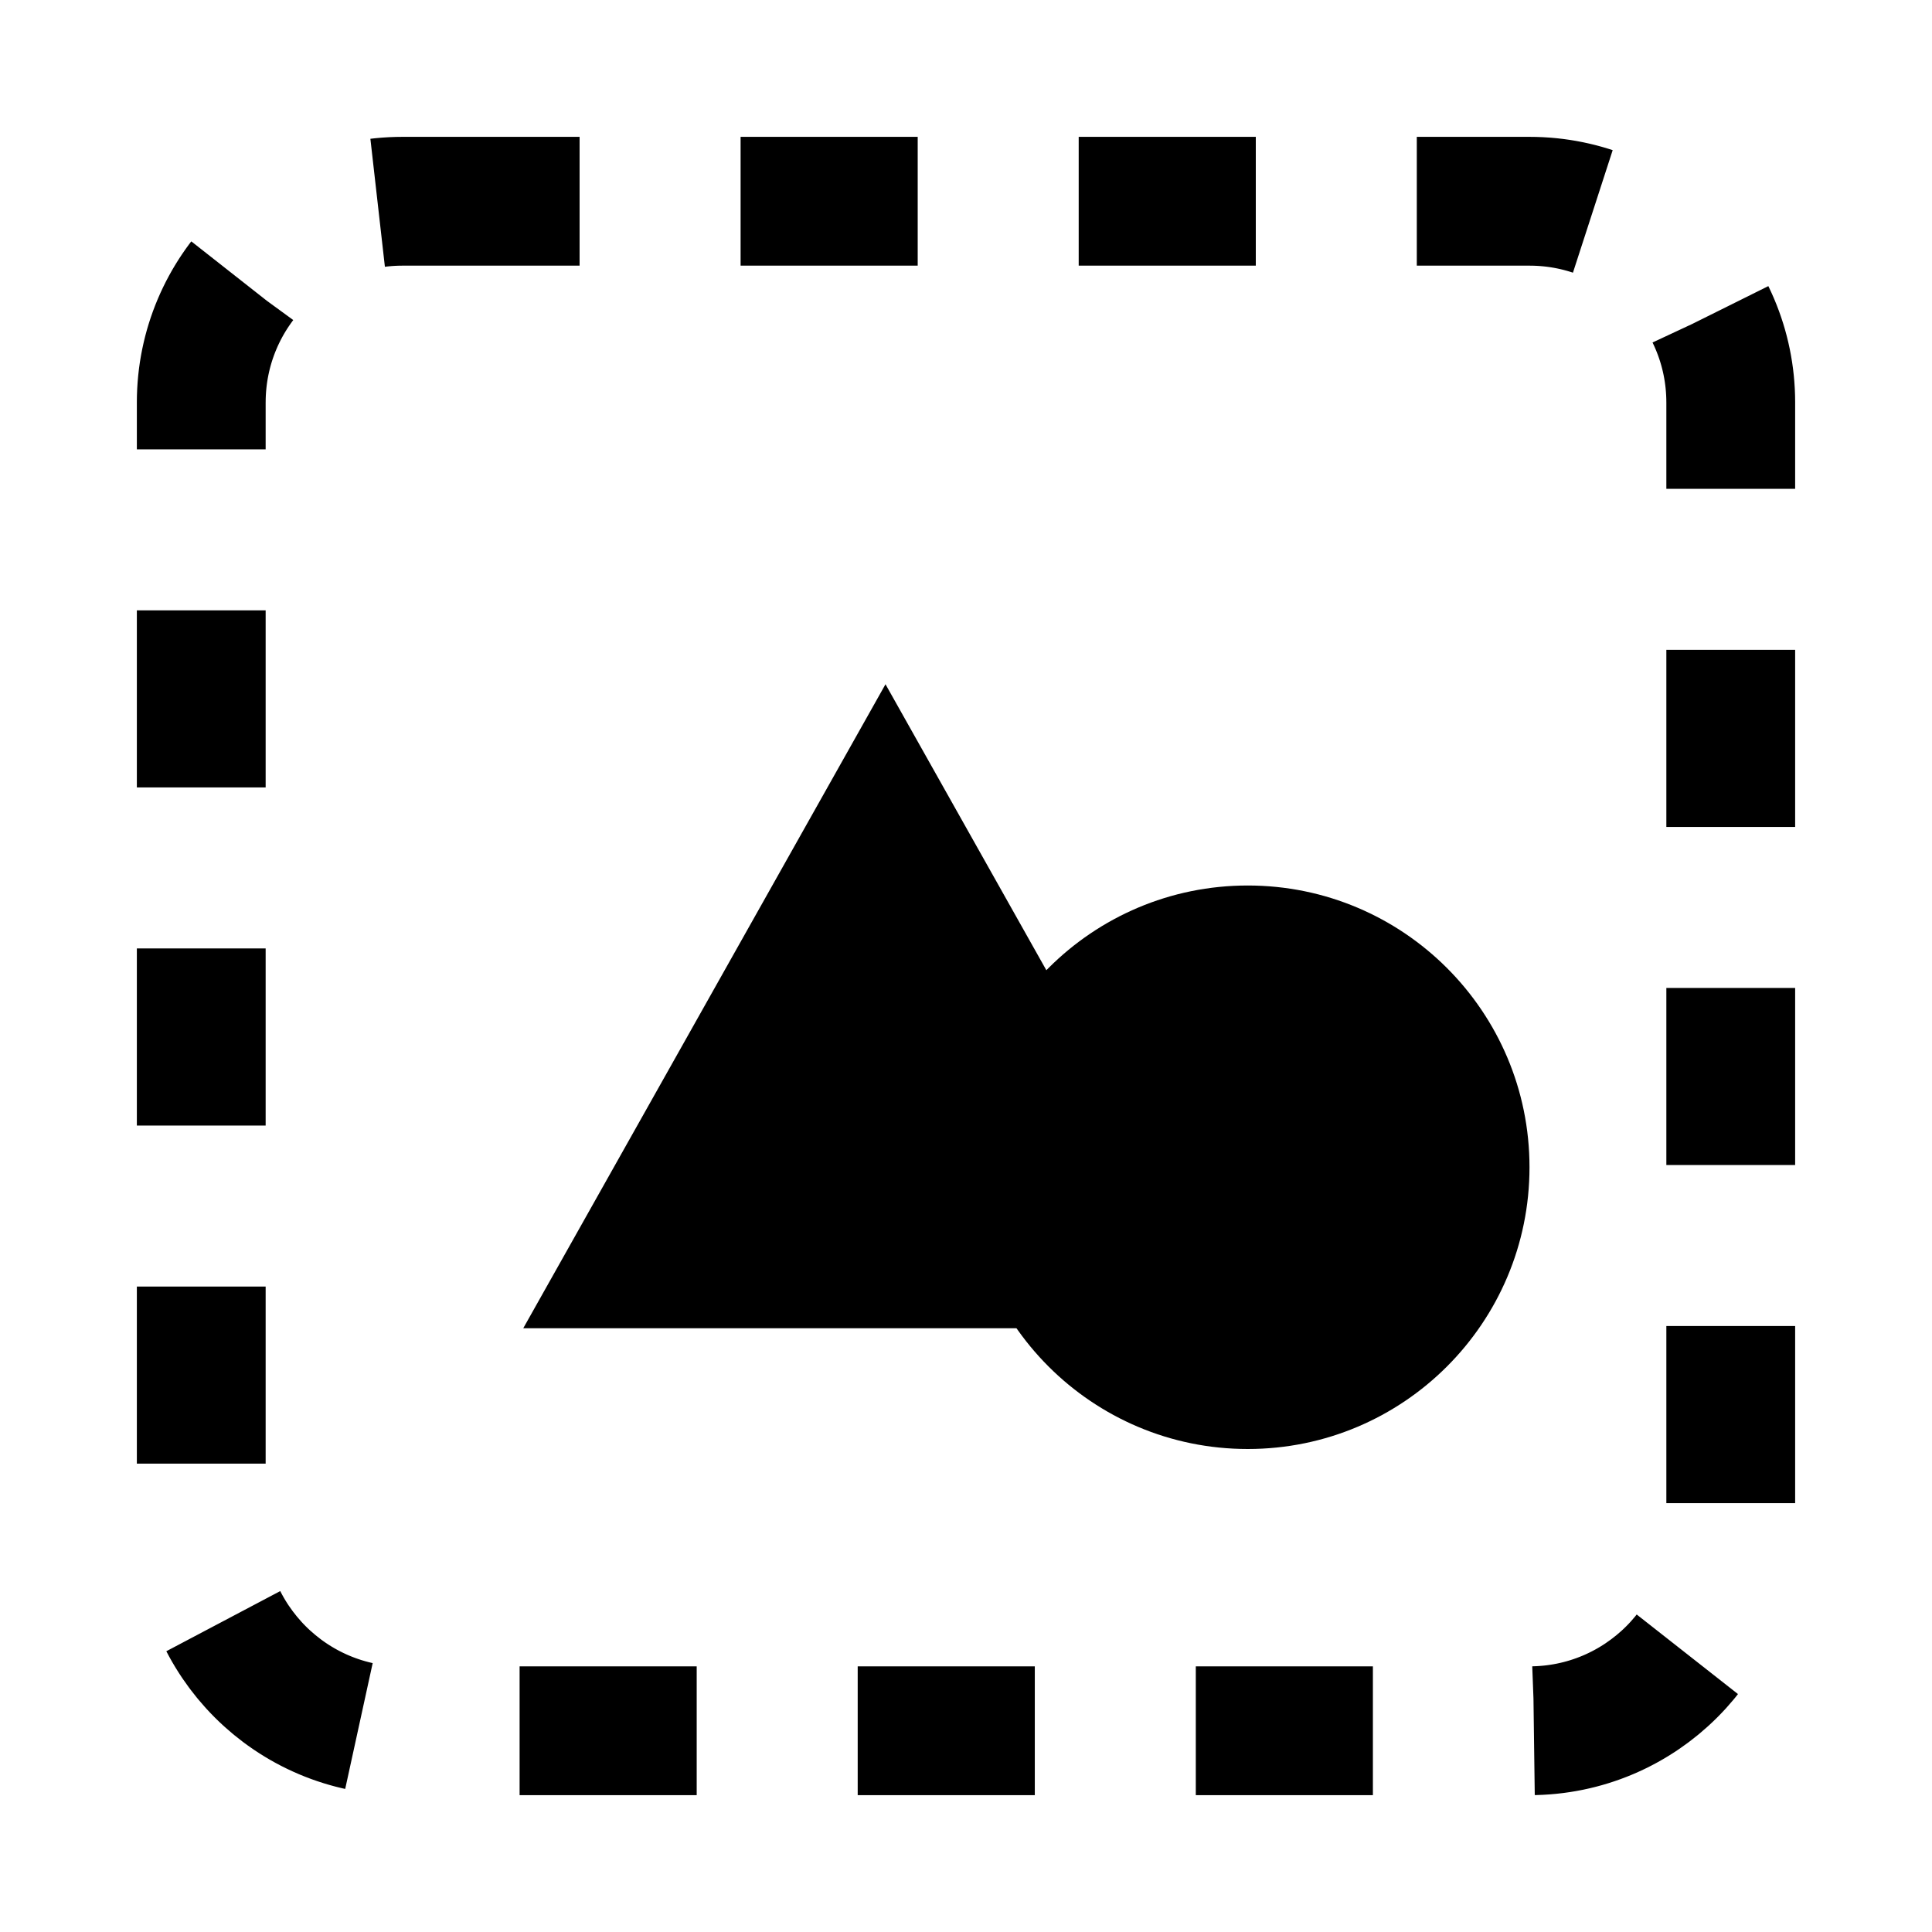
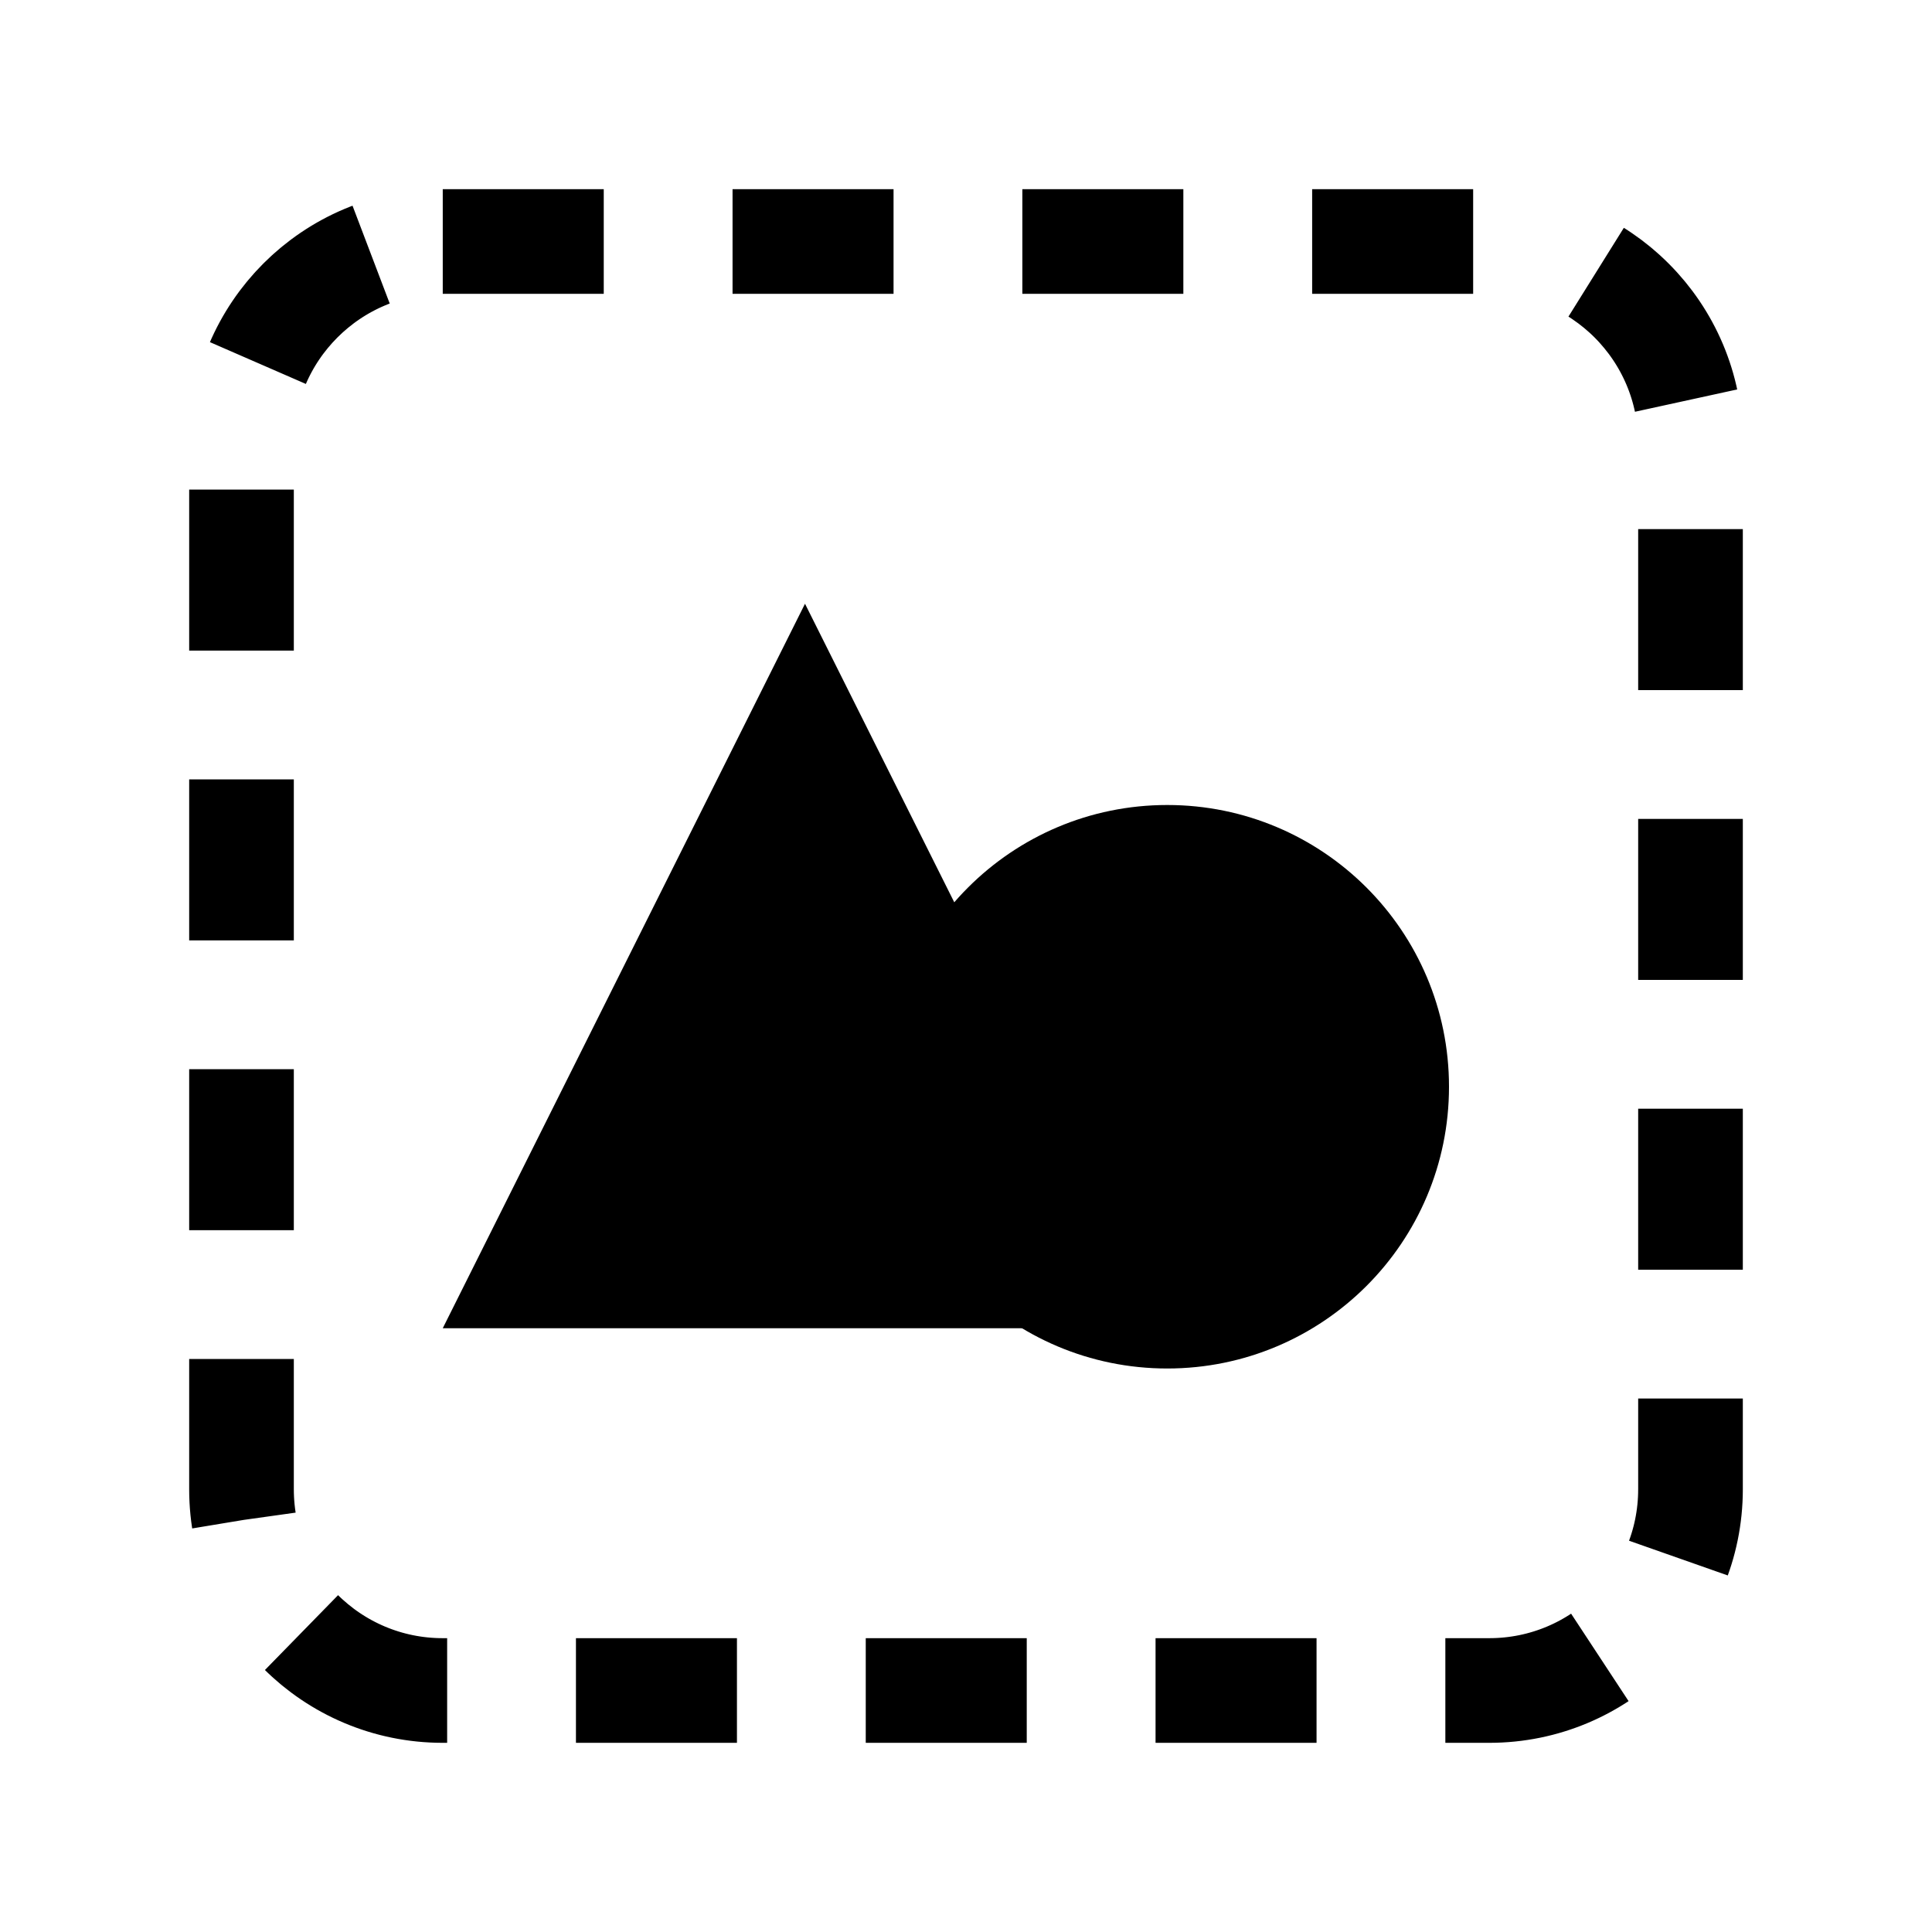
<svg xmlns="http://www.w3.org/2000/svg" viewBox="0 0 24 24" width="24" height="24">
-   <rect x="2.5" y="2.5" width="19" height="19" rx="2.5" fill="none" stroke="currentColor" stroke-width="1.6" stroke-dasharray="2.2 2" />
-   <path d="M6.5 16.5l4.5-8 4.5 8z" fill="currentColor" />
-   <circle cx="15.5" cy="14.5" r="3.5" fill="currentColor" />
+   <rect x="3" y="3" width="18" height="18" rx="2.5" fill="none" stroke="currentColor" stroke-width="1.3" stroke-dasharray="2 1.6" />
+   <polygon points="10,7.5 5.5,16.5 14.5,16.5" fill="currentColor" />
+   <circle cx="14.5" cy="13.5" r="3.5" fill="currentColor" />
</svg>
